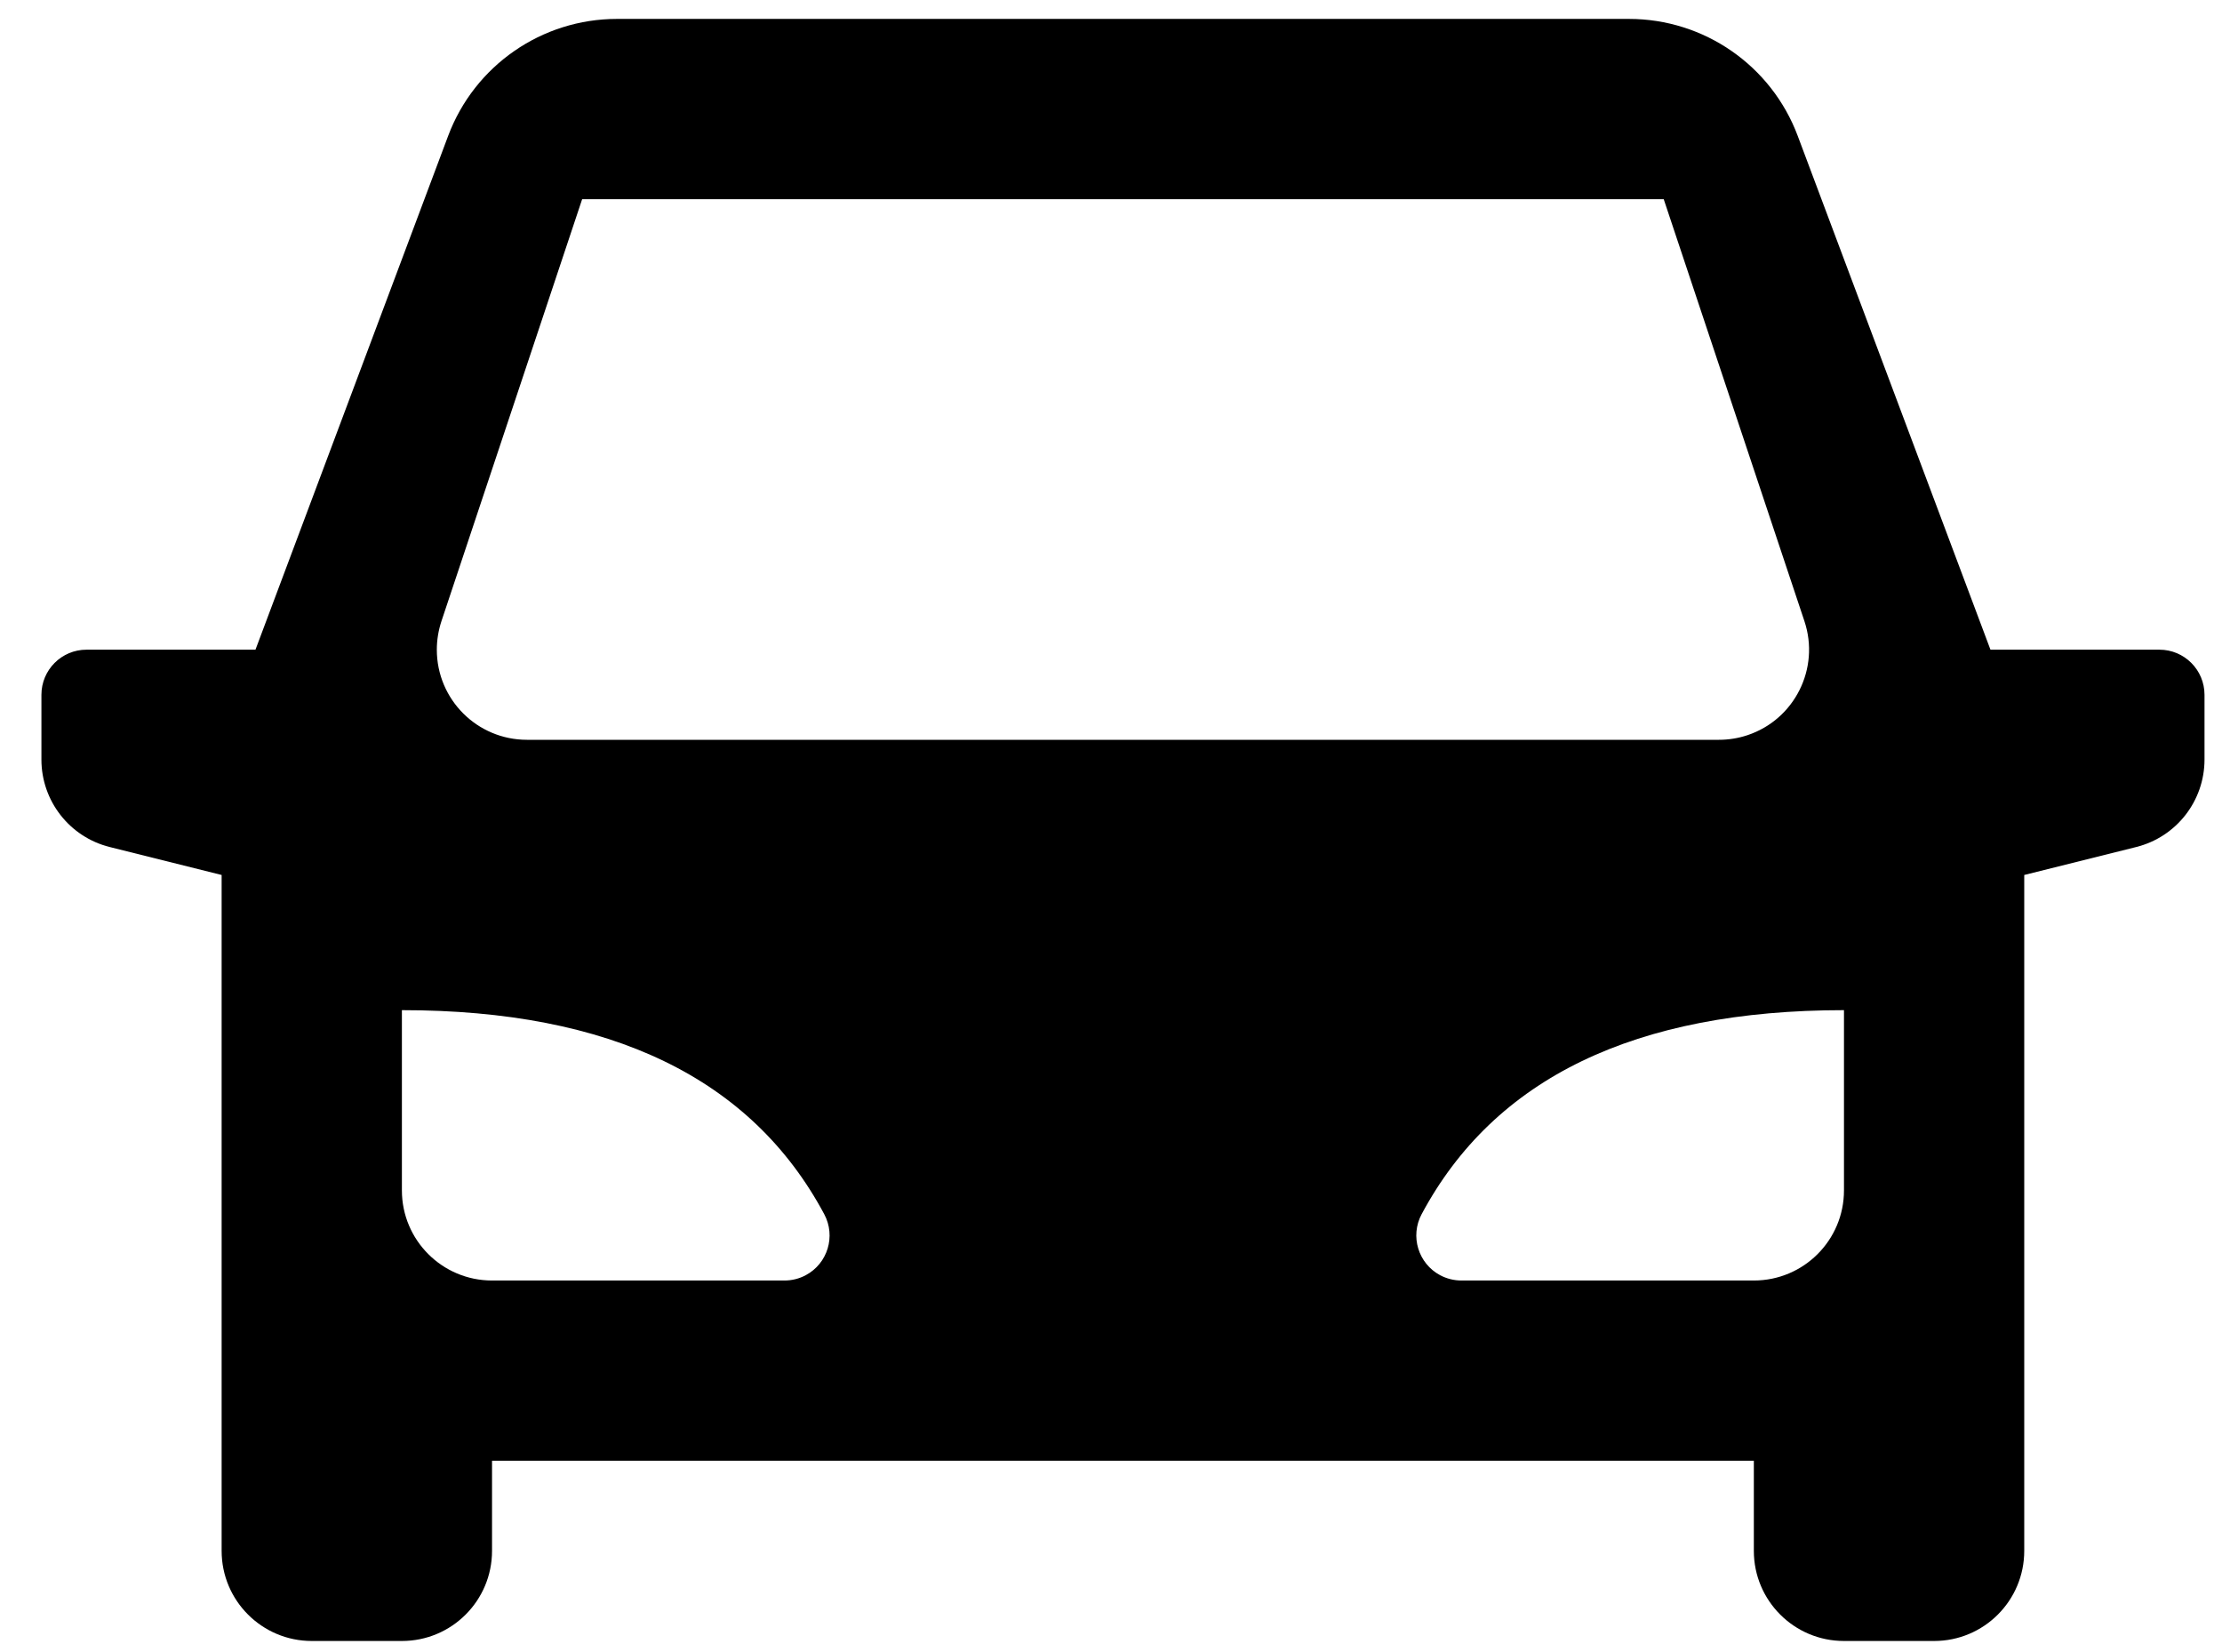
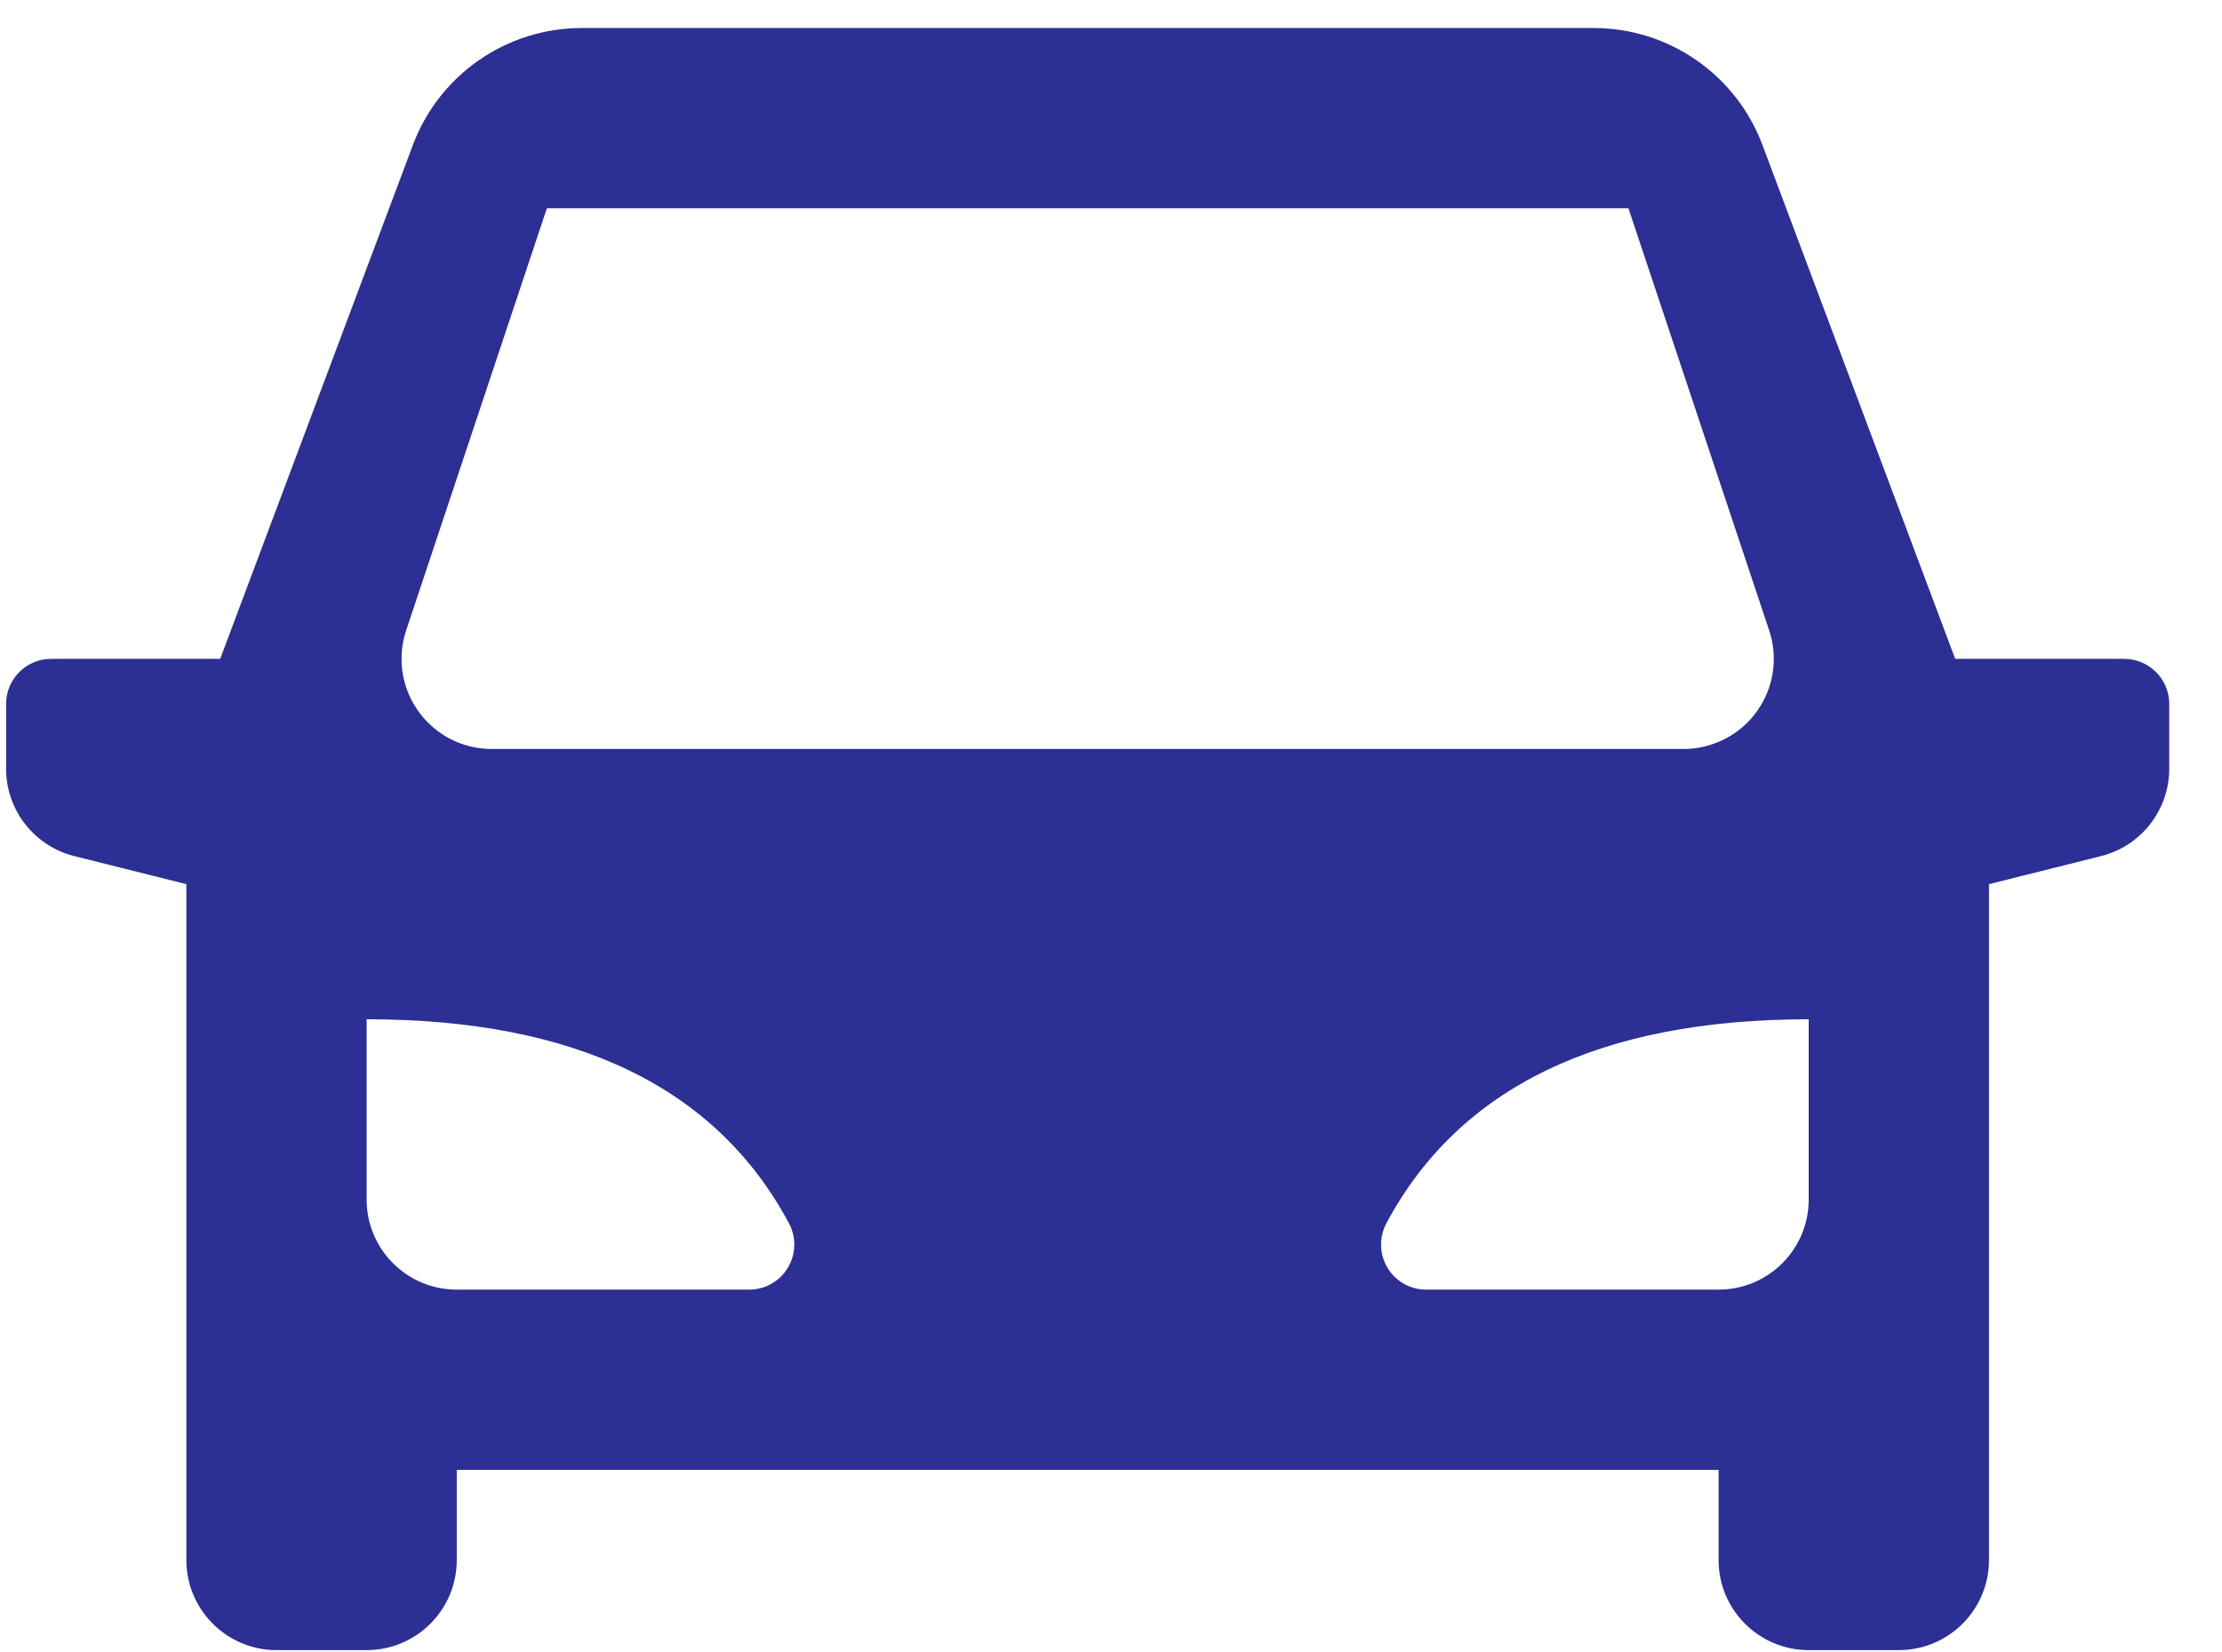
<svg xmlns="http://www.w3.org/2000/svg" width="39" height="29" viewBox="0 0 39 29" fill="none">
-   <path d="M35.529 15.36V27.225C35.529 28.099 34.821 28.807 33.947 28.807H32.365C31.491 28.807 30.783 28.099 30.783 27.225V25.643H8.636V27.225C8.636 28.099 7.928 28.807 7.054 28.807H5.472C4.599 28.807 3.89 28.099 3.89 27.225V15.36L1.925 14.869C1.221 14.693 0.727 14.06 0.727 13.334V12.197C0.727 11.76 1.081 11.405 1.518 11.405H4.484L7.866 2.385C8.329 1.15 9.51 0.332 10.829 0.332H28.591C29.91 0.332 31.09 1.15 31.553 2.385L34.936 11.405H37.902C38.339 11.405 38.693 11.76 38.693 12.197V13.334C38.693 14.06 38.199 14.693 37.495 14.869L35.529 15.36ZM7.054 17.733V20.897C7.054 21.771 7.763 22.479 8.636 22.479H13.77C13.9 22.479 14.028 22.447 14.142 22.386C14.528 22.18 14.673 21.7 14.467 21.315C13.19 18.927 10.719 17.733 7.054 17.733ZM32.365 17.733C28.7 17.733 26.229 18.927 24.952 21.315C24.746 21.7 24.892 22.18 25.277 22.386C25.392 22.447 25.52 22.479 25.65 22.479H30.783C31.657 22.479 32.365 21.771 32.365 20.897V17.733ZM10.218 3.496L7.748 10.905C7.695 11.066 7.667 11.236 7.667 11.405C7.667 12.279 8.375 12.987 9.249 12.987H30.17C30.34 12.987 30.509 12.96 30.671 12.906C31.499 12.63 31.947 11.734 31.671 10.905L29.201 3.496H10.218Z" fill="black" />
+   <path d="M34.91 15.521V27.385C34.91 28.259 34.202 28.967 33.328 28.967H31.746C30.872 28.967 30.164 28.259 30.164 27.385V25.803H8.017V27.385C8.017 28.259 7.309 28.967 6.435 28.967H4.853C3.98 28.967 3.271 28.259 3.271 27.385V15.521L1.306 15.029C0.601 14.853 0.107 14.22 0.107 13.494V12.357C0.107 11.92 0.462 11.566 0.898 11.566H3.865L7.247 2.545C7.71 1.31 8.891 0.492 10.21 0.492H27.971C29.29 0.492 30.471 1.31 30.934 2.545L34.317 11.566H37.283C37.719 11.566 38.074 11.92 38.074 12.357V13.494C38.074 14.22 37.58 14.853 36.875 15.029L34.91 15.521ZM6.435 17.893V21.057C6.435 21.931 7.143 22.639 8.017 22.639H13.15C13.28 22.639 13.409 22.607 13.523 22.546C13.908 22.34 14.054 21.86 13.848 21.475C12.571 19.087 10.1 17.893 6.435 17.893ZM31.746 17.893C28.081 17.893 25.61 19.087 24.333 21.475C24.127 21.86 24.273 22.34 24.658 22.546C24.773 22.607 24.901 22.639 25.031 22.639H30.164C31.038 22.639 31.746 21.931 31.746 21.057V17.893ZM9.599 3.656L7.129 11.066C7.075 11.227 7.048 11.396 7.048 11.566C7.048 12.439 7.756 13.148 8.63 13.148H29.551C29.721 13.148 29.89 13.12 30.051 13.066C30.88 12.79 31.328 11.894 31.052 11.066L28.582 3.656H9.599Z" fill="#2C2F93" />
</svg>
